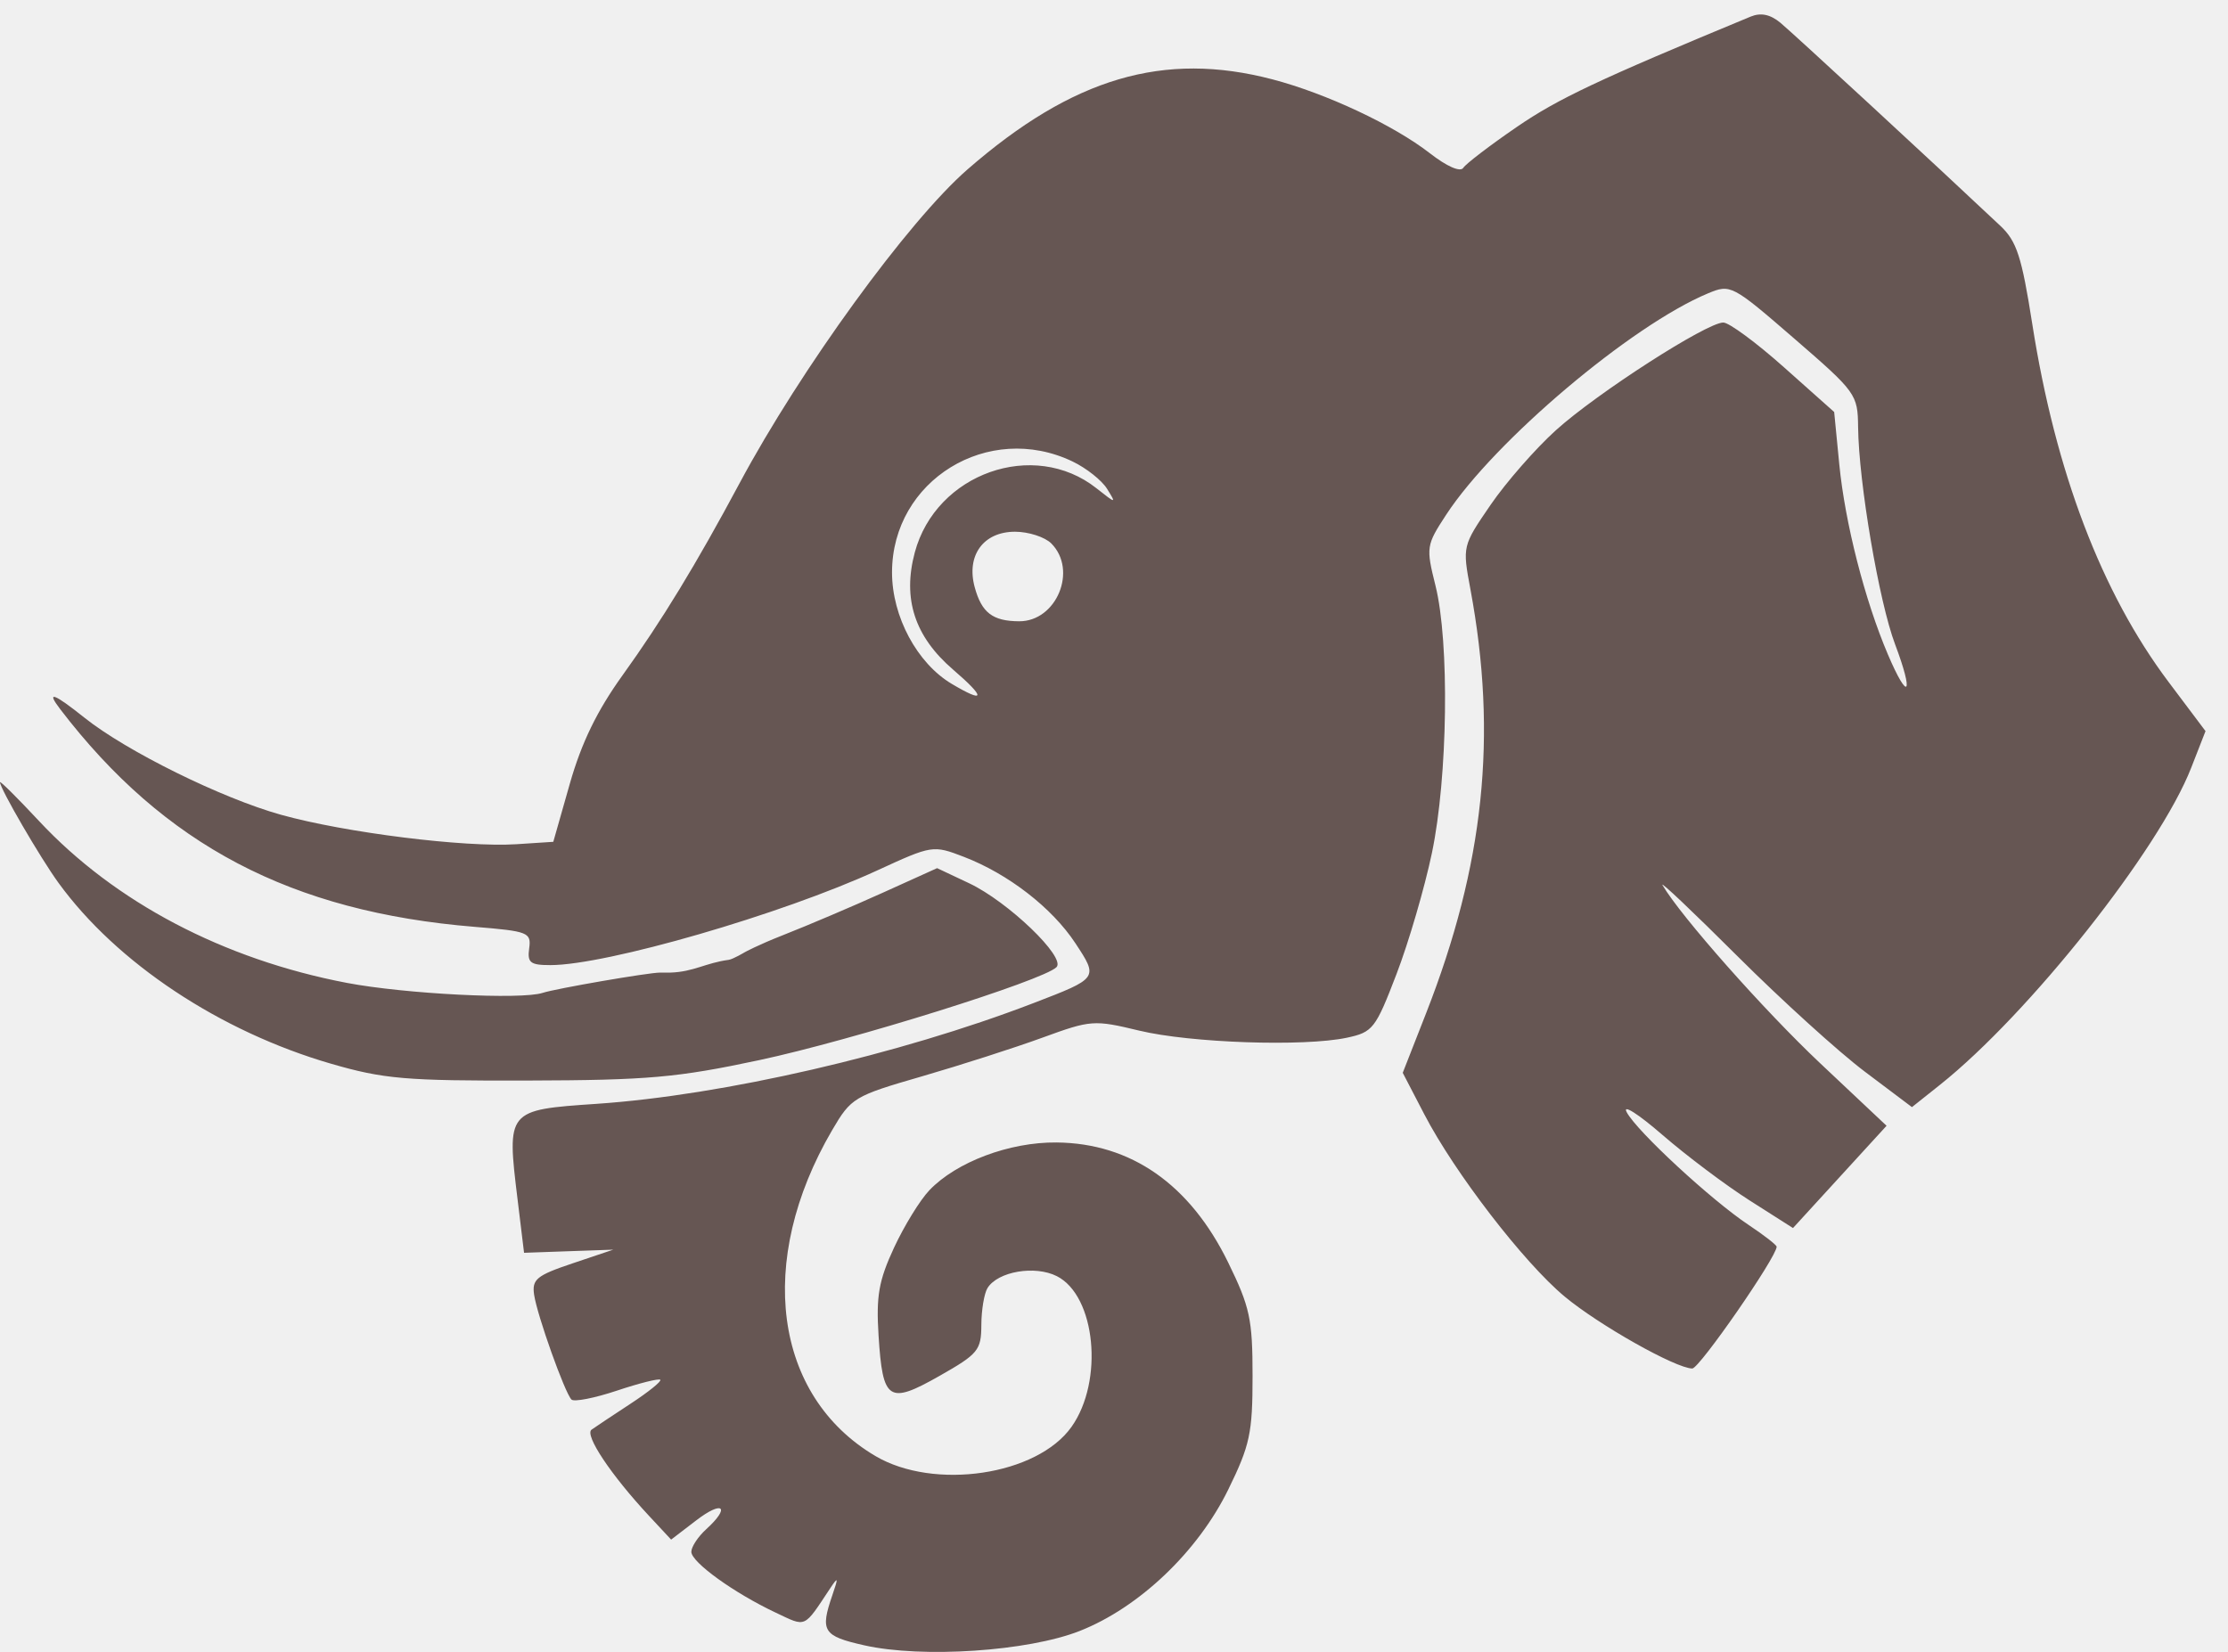
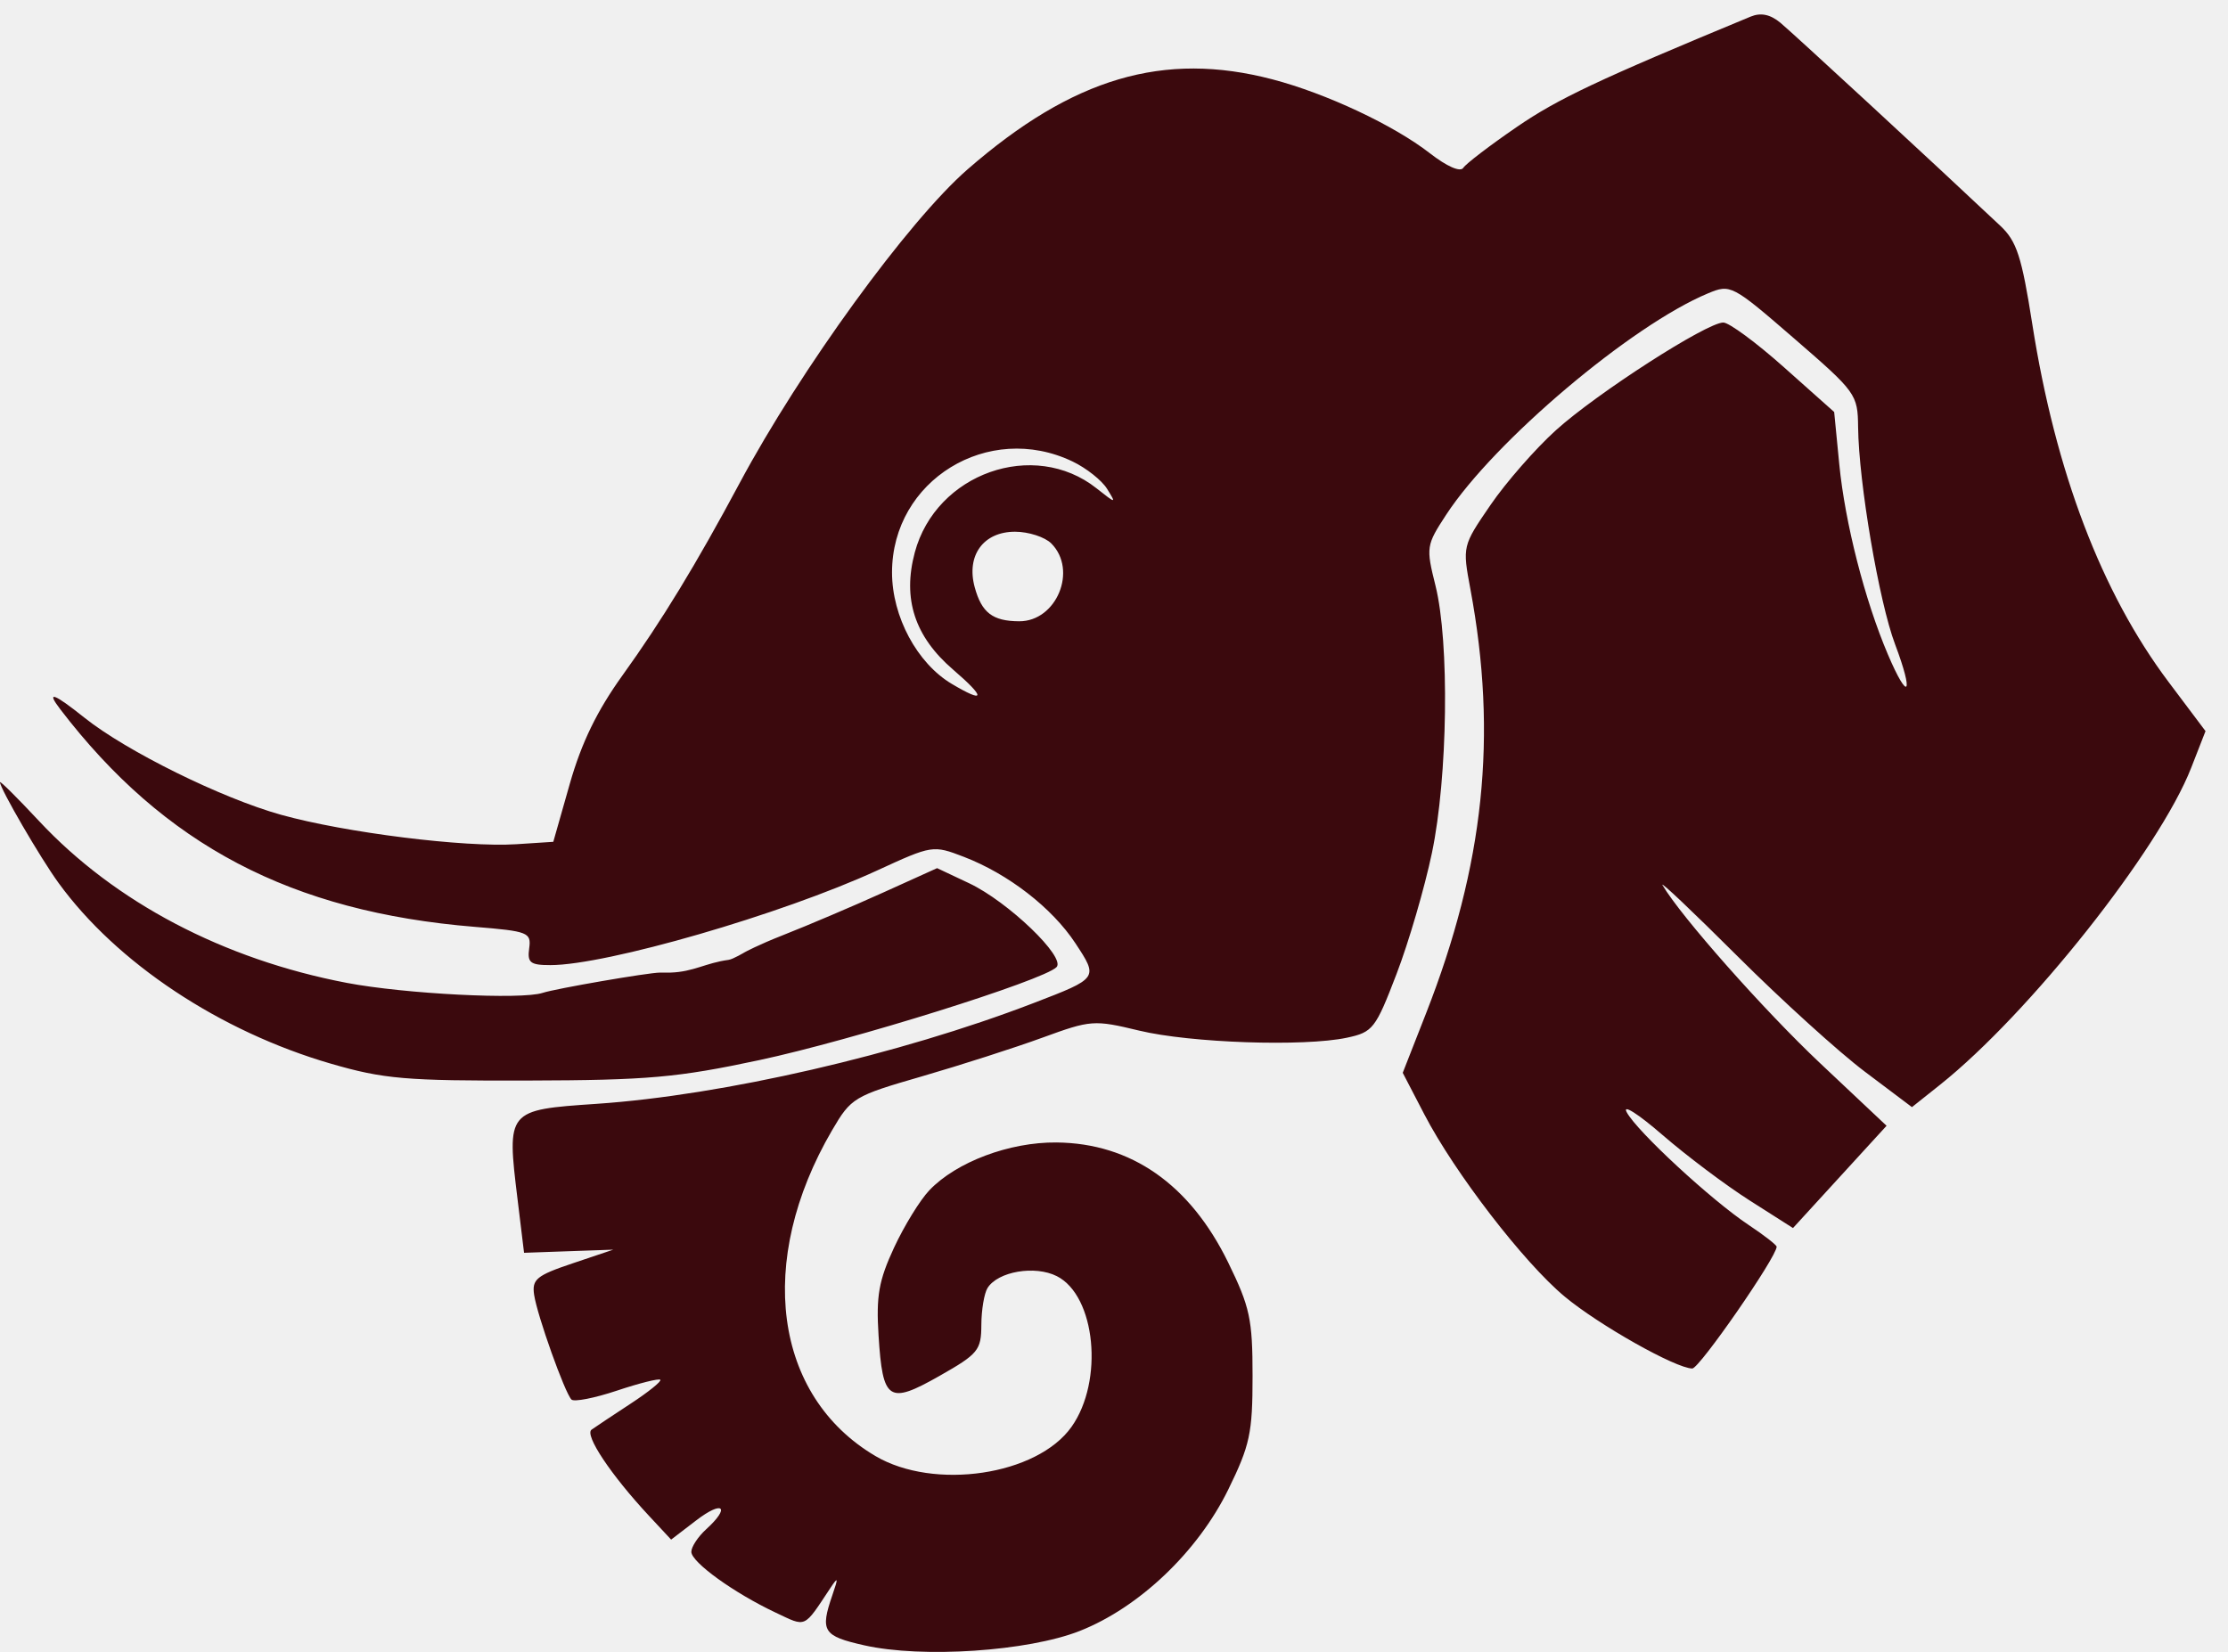
<svg xmlns="http://www.w3.org/2000/svg" width="89" height="66" viewBox="0 0 89 66" fill="none">
-   <path fill-rule="evenodd" clip-rule="evenodd" d="M69.93 0.664C63.836 3.189 62.238 3.943 60.594 5.07C59.523 5.804 58.559 6.54 58.451 6.707C58.335 6.887 57.796 6.651 57.115 6.121C55.673 4.999 52.974 3.732 50.828 3.17C46.486 2.033 42.853 3.106 38.651 6.766C36.285 8.825 31.976 14.759 29.544 19.304C27.804 22.555 26.436 24.8 24.866 26.983C23.85 28.396 23.227 29.678 22.762 31.312L22.102 33.633L20.628 33.729C18.56 33.863 13.79 33.267 11.23 32.554C8.853 31.891 5.048 30.012 3.372 28.673C2.141 27.69 1.829 27.581 2.406 28.335C6.561 33.767 11.636 36.432 18.968 37.031C21.1 37.205 21.226 37.255 21.139 37.888C21.059 38.462 21.181 38.559 21.987 38.559C24.227 38.559 31.228 36.531 35.036 34.779C37.24 33.765 37.27 33.76 38.502 34.233C40.275 34.914 42.027 36.271 42.957 37.684C43.879 39.085 43.884 39.077 41.275 40.08C35.916 42.139 28.887 43.759 23.826 44.102C20.246 44.345 20.239 44.353 20.674 47.913L20.934 50.053L22.716 49.99L24.498 49.928L22.865 50.477C21.434 50.958 21.245 51.114 21.336 51.73C21.459 52.557 22.558 55.639 22.827 55.915C22.929 56.019 23.746 55.86 24.641 55.561C25.536 55.262 26.317 55.066 26.376 55.126C26.436 55.185 25.905 55.613 25.198 56.076C24.49 56.54 23.785 57.009 23.631 57.119C23.338 57.328 24.401 58.925 25.922 60.559L26.809 61.512L27.806 60.748C28.877 59.926 29.194 60.202 28.21 61.098C27.883 61.395 27.616 61.801 27.616 61.999C27.616 62.415 29.319 63.644 30.985 64.429C32.228 65.015 32.087 65.079 33.176 63.438C33.482 62.977 33.493 63.024 33.25 63.73C32.754 65.171 32.877 65.365 34.526 65.736C36.842 66.257 41.066 65.975 43.13 65.162C45.505 64.226 47.847 61.996 49.063 59.514C49.931 57.742 50.035 57.257 50.035 54.981C50.035 52.702 49.931 52.22 49.057 50.432C47.532 47.317 45.179 45.673 42.203 45.645C40.323 45.627 38.206 46.423 37.127 47.552C36.754 47.942 36.117 48.978 35.711 49.853C35.103 51.166 34.995 51.781 35.095 53.36C35.26 55.971 35.494 56.127 37.527 54.973C39.076 54.094 39.197 53.947 39.201 52.935C39.204 52.335 39.315 51.67 39.449 51.458C39.866 50.797 41.342 50.545 42.216 50.986C43.768 51.77 44.101 55.175 42.803 57.007C41.43 58.946 37.315 59.558 34.968 58.172C30.901 55.77 30.186 50.382 33.239 45.157C33.999 43.857 34.111 43.789 36.833 43.002C38.378 42.554 40.542 41.859 41.642 41.457C43.577 40.75 43.7 40.741 45.502 41.175C47.553 41.67 52.091 41.825 53.803 41.46C54.841 41.238 54.947 41.103 55.785 38.917C56.272 37.648 56.908 35.47 57.2 34.077C57.835 31.043 57.906 25.662 57.342 23.398C56.959 21.863 56.971 21.785 57.771 20.562C59.693 17.623 65.168 12.995 68.229 11.72C69.129 11.345 69.191 11.377 71.677 13.53C74.146 15.667 74.21 15.755 74.224 17.065C74.249 19.281 75.061 24.048 75.701 25.742C76.462 27.756 76.237 28.077 75.415 26.149C74.492 23.984 73.702 20.896 73.472 18.549L73.268 16.46L71.262 14.673C70.159 13.69 69.069 12.886 68.839 12.886C68.177 12.886 63.79 15.709 62.154 17.187C61.336 17.926 60.16 19.271 59.541 20.174C58.417 21.816 58.416 21.819 58.738 23.546C59.828 29.396 59.288 34.557 56.965 40.487L56.034 42.862L56.894 44.517C58.105 46.851 60.87 50.443 62.5 51.8C63.865 52.937 66.936 54.669 67.6 54.676C67.883 54.679 70.97 50.221 70.97 49.81C70.97 49.741 70.467 49.35 69.852 48.941C68.358 47.947 65.387 45.199 64.98 44.435C64.801 44.098 65.44 44.504 66.401 45.337C67.362 46.17 68.93 47.349 69.886 47.958L71.623 49.064L73.492 47.021L75.361 44.978L72.715 42.486C70.468 40.369 67.148 36.618 66.411 35.364C66.295 35.166 67.641 36.442 69.403 38.2C71.164 39.957 73.454 42.034 74.49 42.814L76.375 44.233L77.492 43.344C81.054 40.508 86.255 33.943 87.53 30.675L88.102 29.21L86.623 27.242C83.947 23.68 82.108 18.848 81.182 12.948C80.759 10.25 80.56 9.637 79.908 9.024C77.242 6.513 71.61 1.314 71.115 0.905C70.712 0.573 70.335 0.496 69.93 0.664ZM42.845 18.438C43.394 18.701 44.014 19.192 44.223 19.53C44.597 20.132 44.589 20.131 43.8 19.508C41.297 17.528 37.389 18.909 36.542 22.073C36.046 23.926 36.538 25.432 38.069 26.75C39.386 27.883 39.366 28.123 38.021 27.324C36.635 26.501 35.633 24.633 35.633 22.871C35.633 19.19 39.481 16.826 42.845 18.438ZM41.996 21.713C43.055 22.778 42.206 24.831 40.709 24.822C39.651 24.816 39.212 24.479 38.935 23.458C38.592 22.193 39.282 21.244 40.546 21.244C41.087 21.244 41.74 21.456 41.996 21.713ZM0 31.252C0 31.504 1.609 34.273 2.338 35.275C4.661 38.472 8.779 41.206 13.214 42.496C15.327 43.11 16.196 43.185 21.083 43.171C25.876 43.158 27.055 43.054 30.331 42.355C34.032 41.565 41.672 39.175 42.203 38.641C42.59 38.252 40.27 36.024 38.712 35.288L37.434 34.685L35.272 35.663C34.082 36.201 32.283 36.967 31.273 37.364C30.264 37.76 29.752 38.043 29.752 38.043C29.752 38.043 29.285 38.324 29.105 38.349C28.185 38.472 27.711 38.828 26.782 38.858C26.62 38.863 26.54 38.858 26.366 38.858C25.896 38.858 22.191 39.498 21.677 39.668C20.828 39.948 16.174 39.711 13.854 39.269C8.926 38.328 4.588 36.047 1.559 32.802C0.701 31.883 0 31.186 0 31.252Z" fill="#665653" />
+   <g clip-path="url(#clip0_353_13)">
+     <path fill-rule="evenodd" clip-rule="evenodd" d="M69.93 0.664C63.836 3.189 62.238 3.943 60.594 5.07C59.523 5.804 58.559 6.54 58.451 6.707C58.335 6.887 57.796 6.651 57.115 6.121C55.673 4.999 52.974 3.732 50.828 3.17C46.486 2.033 42.853 3.106 38.651 6.766C36.285 8.825 31.976 14.759 29.544 19.304C27.804 22.555 26.436 24.8 24.866 26.983C23.85 28.396 23.227 29.678 22.762 31.312L22.102 33.633L20.628 33.729C18.56 33.863 13.79 33.267 11.23 32.554C8.853 31.891 5.048 30.012 3.372 28.673C2.141 27.69 1.829 27.581 2.406 28.335C6.561 33.767 11.636 36.432 18.968 37.031C21.1 37.205 21.226 37.255 21.139 37.888C21.059 38.462 21.181 38.559 21.987 38.559C24.227 38.559 31.228 36.531 35.036 34.779C37.24 33.765 37.27 33.76 38.502 34.233C40.275 34.914 42.027 36.271 42.957 37.684C43.879 39.085 43.884 39.077 41.275 40.08C35.916 42.139 28.887 43.759 23.826 44.102C20.246 44.345 20.239 44.353 20.674 47.913L20.934 50.053L22.716 49.99L24.498 49.928L22.865 50.477C21.434 50.958 21.245 51.114 21.336 51.73C21.459 52.557 22.558 55.639 22.827 55.915C22.929 56.019 23.746 55.86 24.641 55.561C25.536 55.262 26.317 55.066 26.376 55.126C26.436 55.185 25.905 55.613 25.198 56.076C24.49 56.54 23.785 57.009 23.631 57.119C23.338 57.328 24.401 58.925 25.922 60.559L26.809 61.512L27.806 60.748C28.877 59.926 29.194 60.202 28.21 61.098C27.883 61.395 27.616 61.801 27.616 61.999C27.616 62.415 29.319 63.644 30.985 64.429C32.228 65.015 32.087 65.079 33.176 63.438C33.482 62.977 33.493 63.024 33.25 63.73C32.754 65.171 32.877 65.365 34.526 65.736C36.842 66.257 41.066 65.975 43.13 65.162C45.505 64.226 47.847 61.996 49.063 59.514C49.931 57.742 50.035 57.257 50.035 54.981C50.035 52.702 49.931 52.22 49.057 50.432C47.532 47.317 45.179 45.673 42.203 45.645C40.323 45.627 38.206 46.423 37.127 47.552C36.754 47.942 36.117 48.978 35.711 49.853C35.103 51.166 34.995 51.781 35.095 53.36C35.26 55.971 35.494 56.127 37.527 54.973C39.076 54.094 39.197 53.947 39.201 52.935C39.204 52.335 39.315 51.67 39.449 51.458C39.866 50.797 41.342 50.545 42.216 50.986C43.768 51.77 44.101 55.175 42.803 57.007C41.43 58.946 37.315 59.558 34.968 58.172C30.901 55.77 30.186 50.382 33.239 45.157C33.999 43.857 34.111 43.789 36.833 43.002C38.378 42.554 40.542 41.859 41.642 41.457C43.577 40.75 43.7 40.741 45.502 41.175C47.553 41.67 52.091 41.825 53.803 41.46C54.841 41.238 54.947 41.103 55.785 38.917C56.272 37.648 56.908 35.47 57.2 34.077C57.835 31.043 57.906 25.662 57.342 23.398C56.959 21.863 56.971 21.785 57.771 20.562C59.693 17.623 65.168 12.995 68.229 11.72C69.129 11.345 69.191 11.377 71.677 13.53C74.146 15.667 74.21 15.755 74.224 17.065C74.249 19.281 75.061 24.048 75.701 25.742C76.462 27.756 76.237 28.077 75.415 26.149C74.492 23.984 73.702 20.896 73.472 18.549L73.268 16.46L71.262 14.673C70.159 13.69 69.069 12.886 68.839 12.886C68.177 12.886 63.79 15.709 62.154 17.187C61.336 17.926 60.16 19.271 59.541 20.174C58.417 21.816 58.416 21.819 58.738 23.546C59.828 29.396 59.288 34.557 56.965 40.487L56.034 42.862L56.894 44.517C58.105 46.851 60.87 50.443 62.5 51.8C63.865 52.937 66.936 54.669 67.6 54.676C67.883 54.679 70.97 50.221 70.97 49.81C70.97 49.741 70.467 49.35 69.852 48.941C68.358 47.947 65.387 45.199 64.98 44.435C64.801 44.098 65.44 44.504 66.401 45.337C67.362 46.17 68.93 47.349 69.886 47.958L71.623 49.064L73.492 47.021L75.361 44.978L72.715 42.486C70.468 40.369 67.148 36.618 66.411 35.364C66.295 35.166 67.641 36.442 69.403 38.2C71.164 39.957 73.454 42.034 74.49 42.814L76.375 44.233L77.492 43.344C81.054 40.508 86.255 33.943 87.53 30.675L88.102 29.21L86.623 27.242C83.947 23.68 82.108 18.848 81.182 12.948C80.759 10.25 80.56 9.637 79.908 9.024C77.242 6.513 71.61 1.314 71.115 0.905C70.712 0.573 70.335 0.496 69.93 0.664ZM42.845 18.438C43.394 18.701 44.014 19.192 44.223 19.53C44.597 20.132 44.589 20.131 43.8 19.508C41.297 17.528 37.389 18.909 36.542 22.073C36.046 23.926 36.538 25.432 38.069 26.75C39.386 27.883 39.366 28.123 38.021 27.324C36.635 26.501 35.633 24.633 35.633 22.871C35.633 19.19 39.481 16.826 42.845 18.438ZM41.996 21.713C43.055 22.778 42.206 24.831 40.709 24.822C39.651 24.816 39.212 24.479 38.935 23.458C38.592 22.193 39.282 21.244 40.546 21.244C41.087 21.244 41.74 21.456 41.996 21.713ZM0 31.252C0 31.504 1.609 34.273 2.338 35.275C4.661 38.472 8.779 41.206 13.214 42.496C15.327 43.11 16.196 43.185 21.083 43.171C25.876 43.158 27.055 43.054 30.331 42.355C34.032 41.565 41.672 39.175 42.203 38.641C42.59 38.252 40.27 36.024 38.712 35.288L37.434 34.685L35.272 35.663C34.082 36.201 32.283 36.967 31.273 37.364C30.264 37.76 29.752 38.043 29.752 38.043C29.752 38.043 29.285 38.324 29.105 38.349C28.185 38.472 27.711 38.828 26.782 38.858C26.62 38.863 26.54 38.858 26.366 38.858C25.896 38.858 22.191 39.498 21.677 39.668C20.828 39.948 16.174 39.711 13.854 39.269C8.926 38.328 4.588 36.047 1.559 32.802C0.701 31.883 0 31.186 0 31.252Z" fill="#3B090D" />
+   </g>
+   <defs>
+     <clipPath id="clip0_353_13">
+       <rect width="89" height="66" fill="white" />
+     </clipPath>
+   </defs>
</svg>
